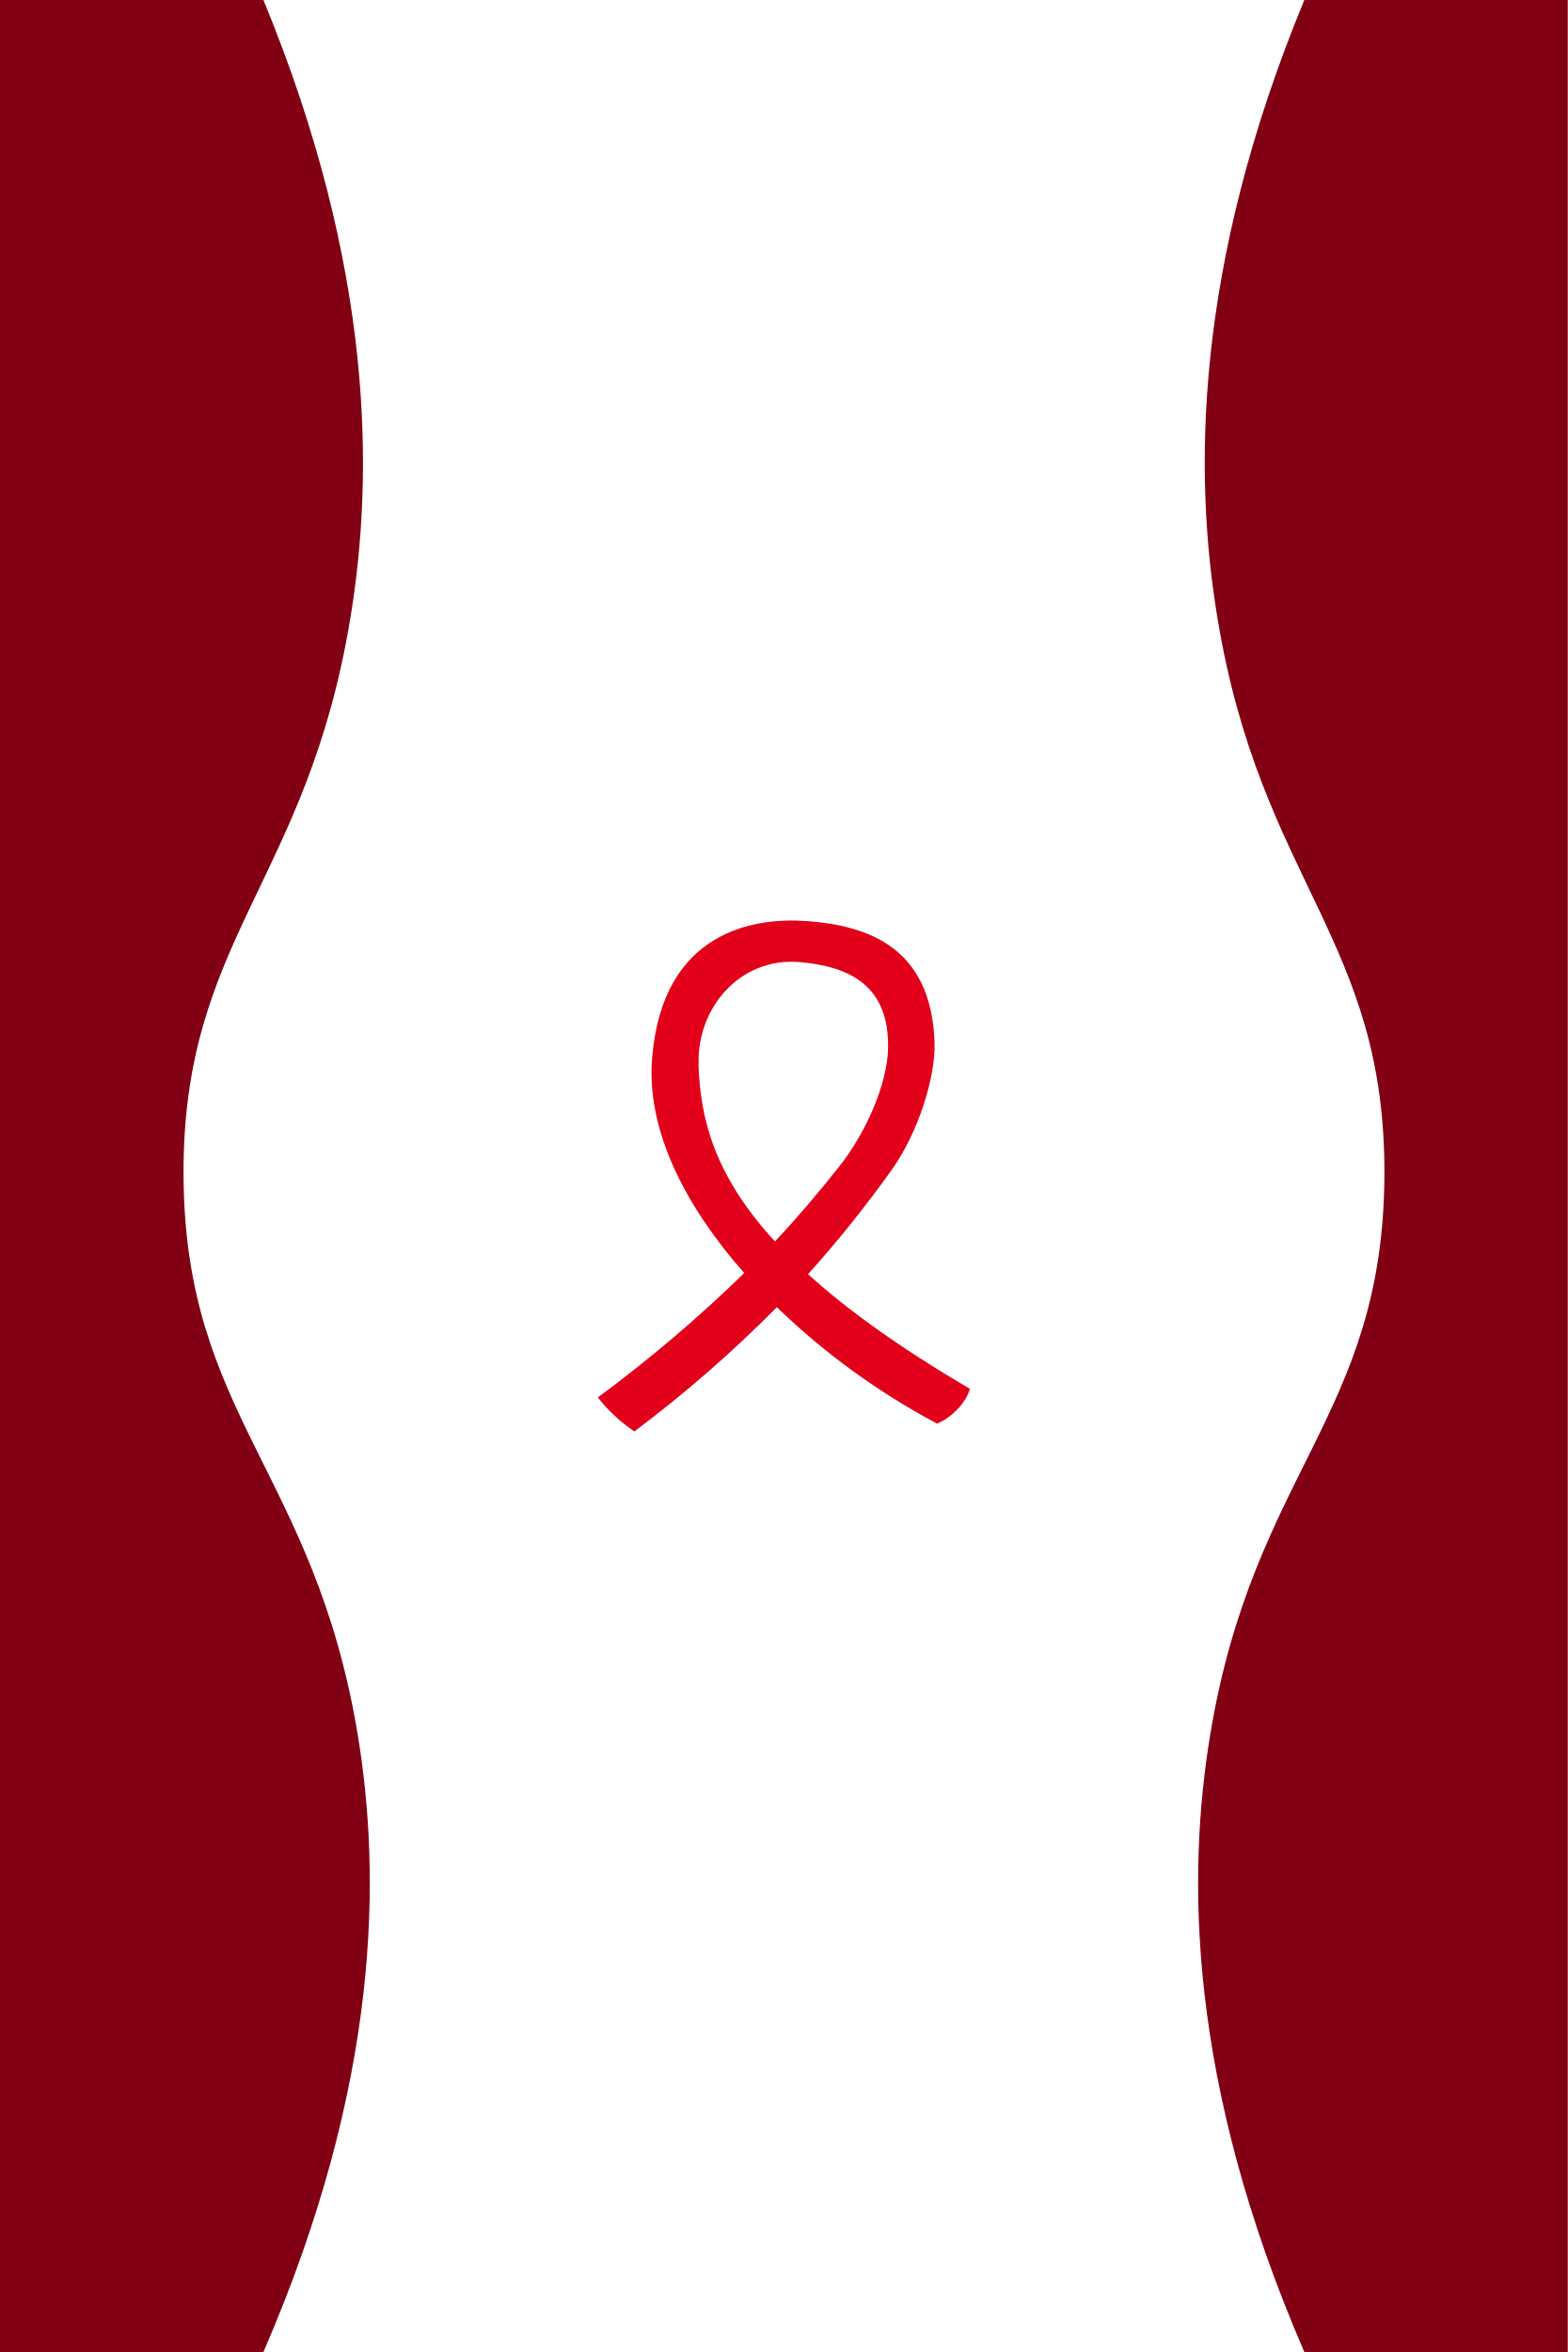
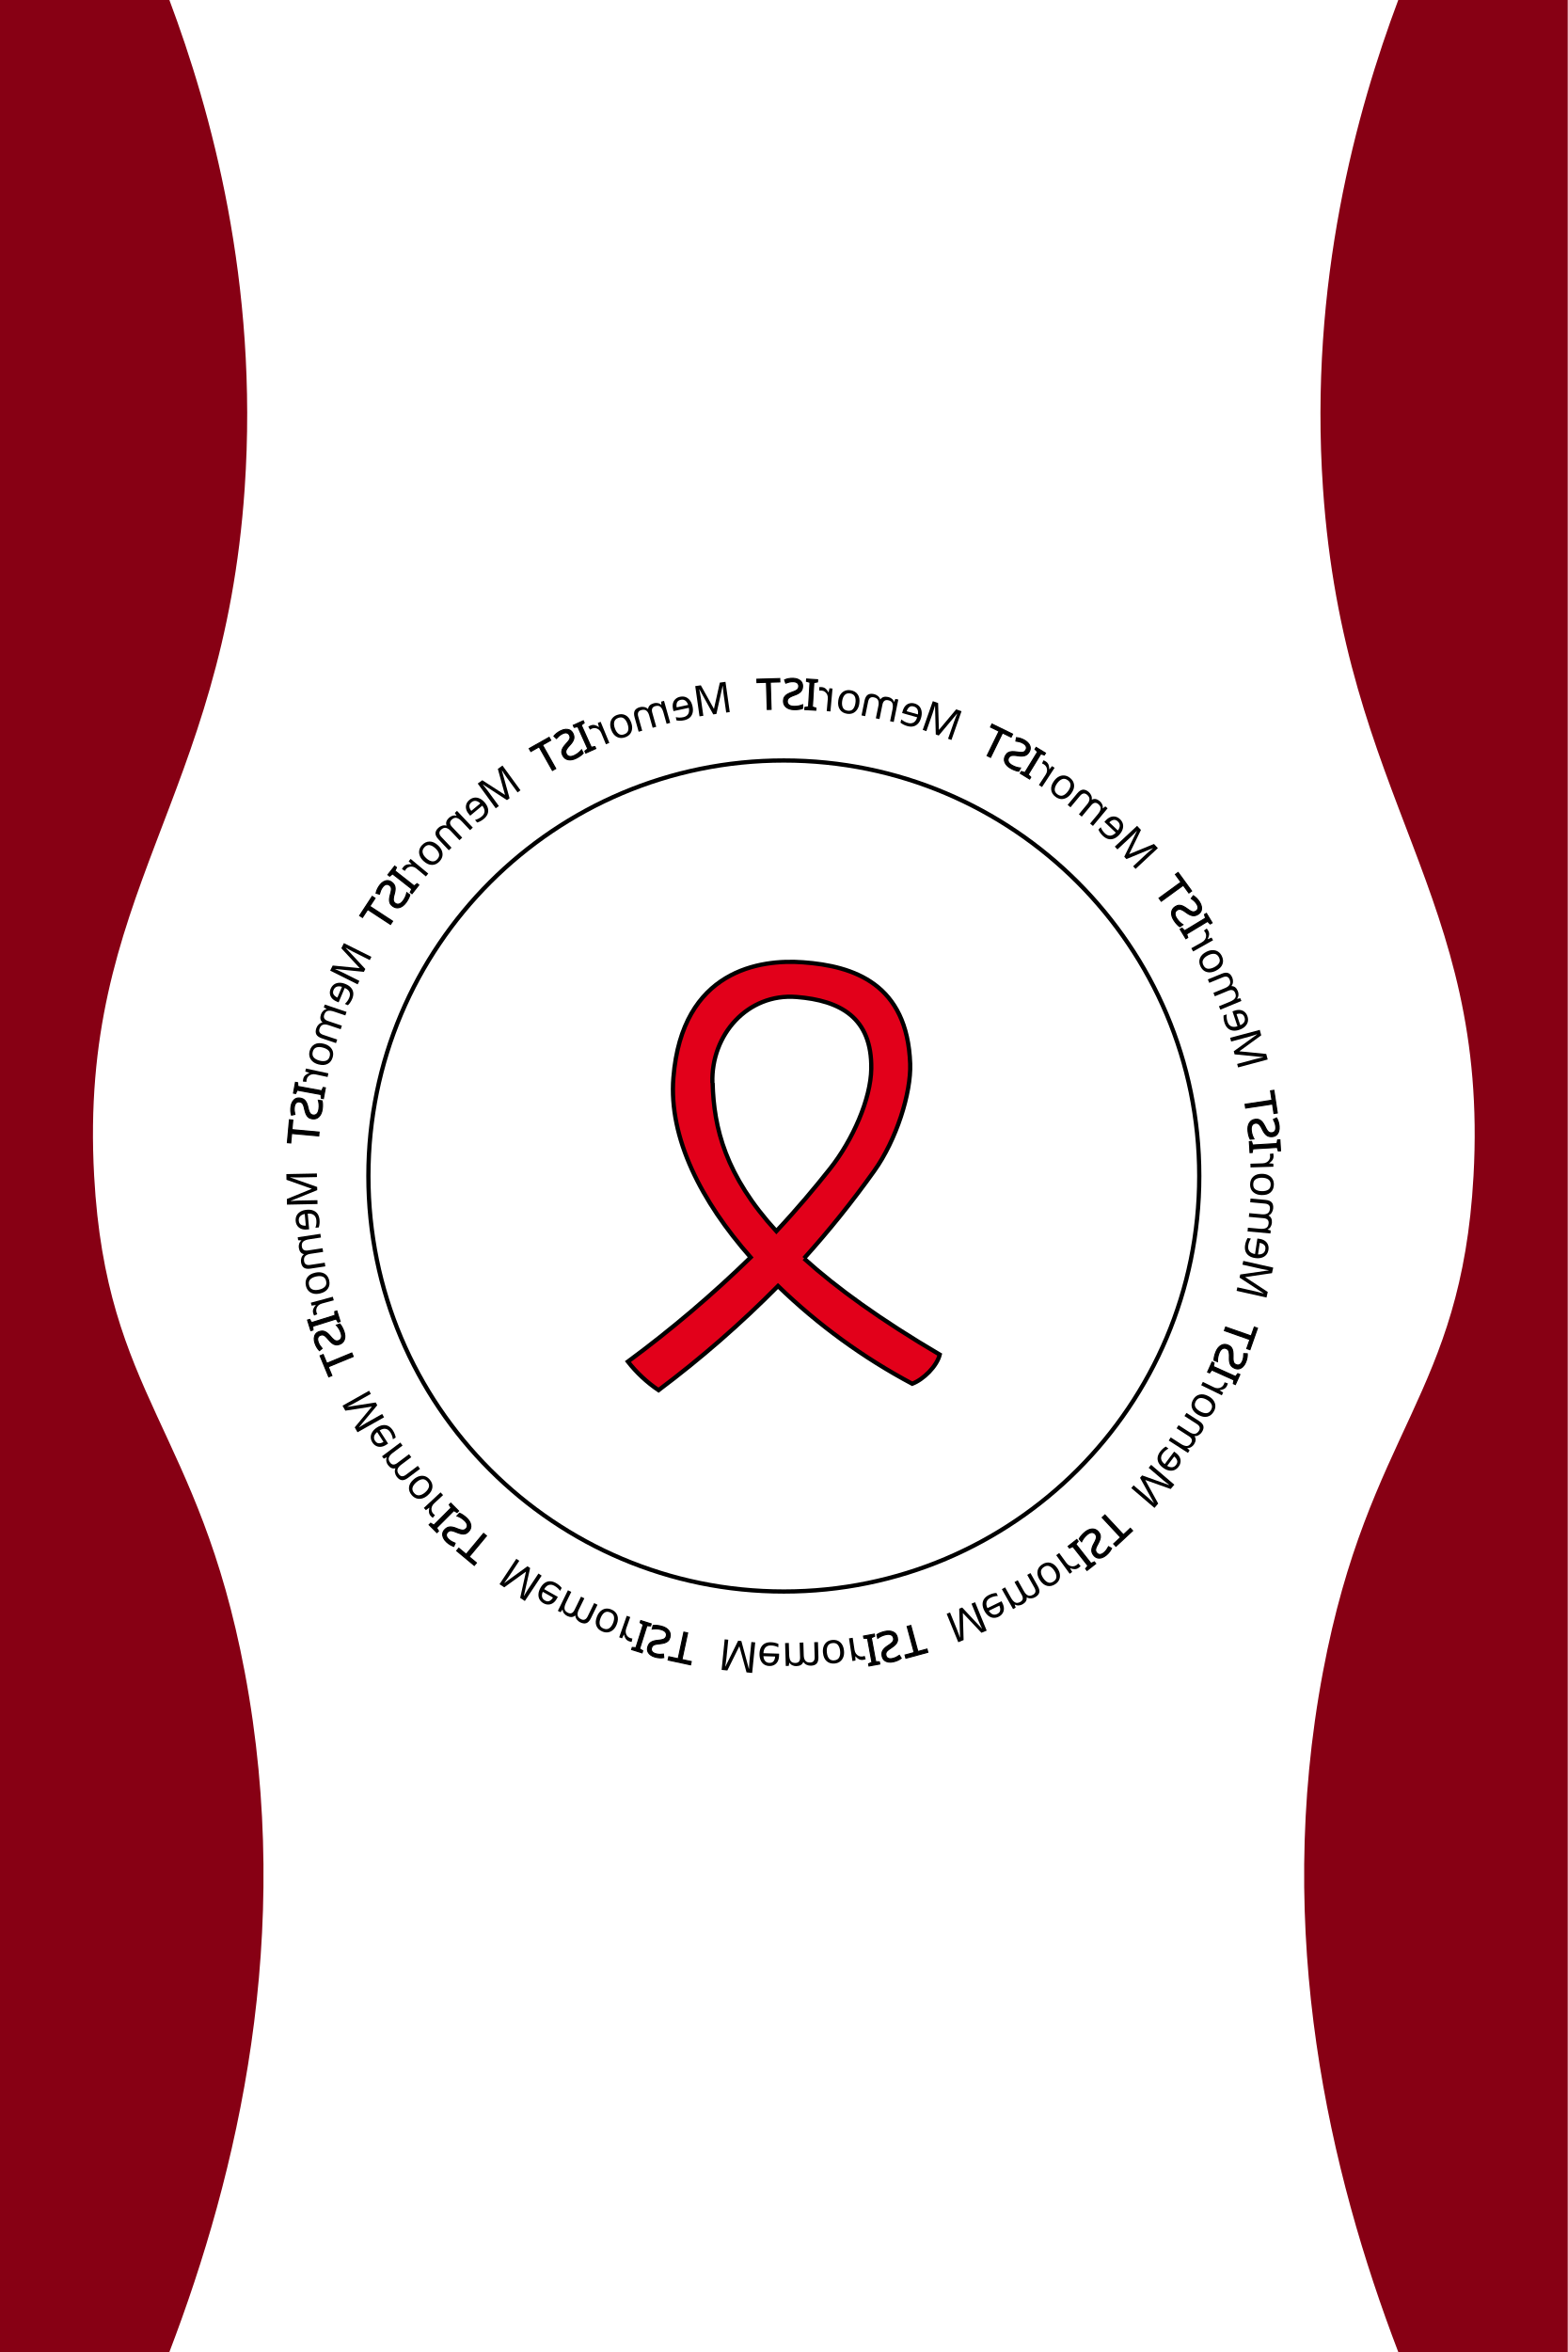
<svg xmlns="http://www.w3.org/2000/svg" viewBox="0 0 368.98 553.48">
  <defs>
-     <style>.cls-1{fill:#e2001a;}.cls-2{fill:#820013;}</style>
+     <style>.cls-1{fill:#e2001a;}.cls-1,.cls-3,.cls-4{stroke:#000;stroke-miterlimit:10;}.cls-2,.cls-3{font-size:10.06px;font-family:MyriadPro-Regular, Myriad Pro;}.cls-3{stroke-width:0.25px;}.cls-4{fill:none;}.cls-5{fill:#870014;}</style>
  </defs>
  <g id="Calque_2" data-name="Calque 2">
    <g id="logo_sidaction" data-name="logo sidaction">
-       <path id="path3135" class="cls-1" d="M190.17,299.86a276.55,276.55,0,0,0,19.69-24.54c6.22-8.69,10.4-21.86,10.1-30.1-.8-22.4-15.76-27.41-30.09-28.47-11.89-.89-34,2-36.39,32.37-1.36,16.93,7.86,34.78,21.69,50.46a331.54,331.54,0,0,1-34.46,29.27,37.79,37.79,0,0,0,8.6,8,300.72,300.72,0,0,0,33.54-29.24A166.52,166.52,0,0,0,220.55,335c3.12-1.17,6.89-4.86,7.72-8.18-16.61-9.77-29-18.69-38.1-27m-25.74-49.31c-.42-13.51,9.88-25.2,23.6-24.12,12.31,1,21.23,5.82,21,20.17-.13,8.44-5.17,20-11.63,28.11-4.24,5.34-9.08,11.14-15,17.48-14.37-15.65-17.56-29-18-41.64" />
-       <path class="cls-2" d="M369,0V553.48H307c-27.73-64-27.57-112.53-22.15-145.28,10.26-61.94,40.64-75,41-131.46.34-55.76-29.09-69.1-39.32-131.46C281,111.83,280.85,63.25,307,0Z" />
-       <path class="cls-2" d="M62,553.48H0V0H62c26.1,63.25,26,111.83,20.49,145.28C72.29,207.64,42.86,221,43.2,276.74c.34,56.5,30.72,69.52,41,131.46C89.6,441,89.76,489.52,62,553.48Z" />
+       <path id="path3135" class="cls-1" d="M189.25,296.12a230.89,230.89,0,0,0,16.51-20.57c5.21-7.28,8.71-18.33,8.47-25.23-.68-18.77-13.22-23-25.23-23.87-10-.74-28.46,1.72-30.5,27.14-1.14,14.19,6.59,29.16,18.18,42.3a277.17,277.17,0,0,1-28.89,24.53,31.82,31.82,0,0,0,7.21,6.72,252.44,252.44,0,0,0,28.12-24.51,139.62,139.62,0,0,0,31.59,23c2.62-1,5.78-4.08,6.48-6.86-13.92-8.19-24.26-15.67-31.94-22.61m-21.57-41.33c-.36-11.33,8.28-21.13,19.78-20.22,10.32.81,17.79,4.87,17.61,16.9-.11,7.08-4.33,16.75-9.75,23.57-3.55,4.47-7.61,9.34-12.59,14.65-12-13.11-14.72-24.31-15-34.9" />
+       <text class="cls-2" transform="matrix(-0.94, -0.33, -0.33, 0.94, 224.85, 174.45)">M</text>
+       <text class="cls-2" transform="matrix(-0.96, -0.27, -0.27, 0.96, 216.6, 171.62)">e</text>
+       <text class="cls-2" transform="matrix(-0.98, -0.2, -0.2, 0.98, 211.2, 170.07)">m</text>
+       <text class="cls-2" transform="matrix(-0.99, -0.14, -0.14, 0.99, 202.42, 168.3)">o</text>
+       <text class="cls-2" transform="matrix(-1, -0.09, -0.09, 1, 196.32, 167.5)">r</text>
+       <text class="cls-3" transform="matrix(-1, -0.06, -0.06, 1, 192.42, 167.16)">I</text>
+       <text class="cls-3" transform="matrix(-1, -0.02, -0.02, 1, 189.41, 166.96)">S</text>
+       <text class="cls-3" transform="matrix(-1, 0.03, 0.03, 1, 183.84, 166.86)">T</text>
+       <text class="cls-2" transform="matrix(-1, 0.07, 0.07, 1, 178.21, 167.05)"> </text>
+       <text class="cls-2" transform="matrix(-1, 0.09, 0.09, 1, 175.45, 167.25)"> </text>
+       <text class="cls-2" transform="matrix(-0.99, 0.14, 0.14, 0.99, 172.72, 167.43)">M</text>
+       <text class="cls-2" transform="matrix(-0.98, 0.21, 0.21, 0.98, 164.1, 168.74)">e</text>
+       <text class="cls-2" transform="matrix(-0.96, 0.27, 0.27, 0.96, 158.57, 169.87)">m</text>
+       <text class="cls-2" transform="matrix(-0.94, 0.34, 0.34, 0.94, 149.99, 172.37)">o</text>
+       <text class="cls-2" transform="matrix(-0.92, 0.38, 0.38, 0.92, 144.21, 174.49)">r</text>
+       <text class="cls-3" transform="matrix(-0.91, 0.41, 0.41, 0.91, 140.6, 175.99)">I</text>
+       <text class="cls-3" transform="matrix(-0.9, 0.45, 0.45, 0.9, 137.85, 177.22)">S</text>
+       <text class="cls-3" transform="matrix(-0.87, 0.49, 0.49, 0.87, 132.85, 179.72)">T</text>
+       <text class="cls-2" transform="matrix(-0.85, 0.52, 0.52, 0.85, 127.97, 182.51)"> </text>
+       <text class="cls-2" transform="matrix(-0.84, 0.54, 0.54, 0.84, 125.61, 183.97)"> </text>
+       <text class="cls-2" transform="matrix(-0.81, 0.59, 0.59, 0.81, 123.29, 185.4)">M</text>
+       <text class="cls-2" transform="matrix(-0.77, 0.64, 0.64, 0.77, 116.26, 190.6)">e</text>
+       <text class="cls-2" transform="matrix(-0.73, 0.69, 0.69, 0.73, 111.91, 194.16)">m</text>
+       <text class="cls-2" transform="matrix(-0.68, 0.74, 0.74, 0.68, 105.47, 200.37)">o</text>
+       <text class="cls-2" transform="matrix(-0.64, 0.77, 0.77, 0.64, 101.35, 204.91)">r</text>
+       <text class="cls-3" transform="matrix(-0.62, 0.79, 0.79, 0.62, 98.83, 207.94)">I</text>
+       <text class="cls-3" transform="matrix(-0.59, 0.81, 0.81, 0.59, 96.96, 210.3)">S</text>
+       <text class="cls-3" transform="matrix(-0.55, 0.84, 0.84, 0.55, 93.7, 214.81)">T</text>
+       <text class="cls-2" transform="matrix(-0.51, 0.86, 0.86, 0.51, 90.68, 219.54)"> </text>
+       <text class="cls-2" transform="matrix(-0.49, 0.87, 0.87, 0.49, 89.26, 221.92)"> </text>
+       <text class="cls-2" transform="matrix(-0.45, 0.9, 0.9, 0.45, 87.85, 224.3)">M</text>
+       <text class="cls-2" transform="matrix(-0.39, 0.92, 0.92, 0.39, 84.04, 232.12)">e</text>
+       <text class="cls-2" transform="matrix(-0.32, 0.95, 0.95, 0.32, 81.84, 237.3)">m</text>
+       <text class="cls-2" transform="matrix(-0.26, 0.97, 0.97, 0.26, 79.01, 245.8)">o</text>
+       <text class="cls-2" transform="matrix(-0.21, 0.98, 0.98, 0.21, 77.47, 251.74)">r</text>
+       <text class="cls-3" transform="matrix(-0.18, 0.98, 0.98, 0.18, 76.66, 255.59)">I</text>
+       <text class="cls-3" transform="matrix(-0.14, 0.99, 0.99, 0.14, 76.1, 258.56)">S</text>
+       <text class="cls-3" transform="matrix(-0.09, 1, 1, 0.09, 75.32, 264.06)">T</text>
+       <text class="cls-2" transform="matrix(-0.05, 1, 1, 0.05, 74.85, 269.67)"> </text>
+       <text class="cls-2" transform="matrix(-0.03, 1, 1, 0.03, 74.71, 272.44)"> </text>
+       <text class="cls-2" transform="matrix(0.02, 1, 1, -0.02, 74.57, 275.18)">M</text>
+       <text class="cls-2" transform="matrix(0.09, 1, 1, -0.09, 74.83, 283.9)">e</text>
+       <text class="cls-2" transform="matrix(0.15, 0.99, 0.99, -0.15, 75.28, 289.5)">m</text>
+       <text class="cls-2" transform="matrix(0.22, 0.98, 0.98, -0.22, 76.72, 298.36)">o</text>
+       <text class="cls-2" transform="matrix(0.26, 0.96, 0.96, -0.26, 78.11, 304.33)">r</text>
+       <text class="cls-3" transform="matrix(0.3, 0.96, 0.96, -0.3, 79.16, 308.1)">I</text>
+       <text class="cls-3" transform="matrix(0.33, 0.94, 0.94, -0.33, 80.04, 310.99)">S</text>
+       <text class="cls-3" transform="matrix(0.38, 0.92, 0.92, -0.38, 81.91, 316.23)">T</text>
+       <text class="cls-2" transform="matrix(0.42, 0.91, 0.91, -0.42, 84.09, 321.42)"> </text>
+       <text class="cls-2" transform="matrix(0.44, 0.9, 0.9, -0.44, 85.25, 323.94)"> </text>
+       <text class="cls-2" transform="matrix(0.49, 0.87, 0.87, -0.49, 86.4, 326.43)">M</text>
+       <text class="cls-2" transform="matrix(0.54, 0.84, 0.84, -0.54, 90.69, 334.01)">e</text>
+       <text class="cls-2" transform="matrix(0.6, 0.8, 0.8, -0.6, 93.71, 338.78)">m</text>
+       <text class="cls-2" transform="matrix(0.65, 0.76, 0.76, -0.65, 99.1, 345.93)">o</text>
+       <text class="cls-2" transform="matrix(0.68, 0.73, 0.73, -0.68, 103.11, 350.56)">r</text>
+       <text class="cls-3" transform="matrix(0.71, 0.71, 0.71, -0.71, 105.81, 353.43)">I</text>
+       <text class="cls-3" transform="matrix(0.73, 0.68, 0.68, -0.73, 107.93, 355.57)">S</text>
+       <text class="cls-3" transform="matrix(0.77, 0.64, 0.64, -0.77, 112.01, 359.34)">T</text>
+       <text class="cls-2" transform="matrix(0.79, 0.61, 0.61, -0.79, 116.34, 362.92)"> </text>
+       <text class="cls-2" transform="matrix(0.81, 0.59, 0.59, -0.81, 118.55, 364.62)"> </text>
+       <text class="cls-2" transform="matrix(0.83, 0.55, 0.55, -0.83, 120.72, 366.3)">M</text>
+       <text class="cls-2" transform="matrix(0.87, 0.49, 0.49, -0.87, 128.05, 371.05)">e</text>
+       <text class="cls-2" transform="matrix(0.9, 0.44, 0.44, -0.9, 132.9, 373.85)">m</text>
+       <text class="cls-2" transform="matrix(0.93, 0.37, 0.37, -0.93, 141, 377.7)">o</text>
+       <text class="cls-2" transform="matrix(0.94, 0.33, 0.33, -0.94, 146.71, 379.95)">r</text>
+       <text class="cls-3" transform="matrix(0.95, 0.3, 0.3, -0.95, 150.43, 381.23)">I</text>
+       <text class="cls-3" transform="matrix(0.97, 0.26, 0.26, -0.97, 153.29, 382.14)">S</text>
+       <text class="cls-3" transform="matrix(0.98, 0.21, 0.21, -0.98, 158.67, 383.58)">T</text>
+       <text class="cls-2" transform="matrix(0.98, 0.17, 0.17, -0.98, 164.16, 384.73)"> </text>
+       <text class="cls-2" transform="matrix(0.99, 0.15, 0.15, -0.99, 166.92, 385.21)"> </text>
+       <text class="cls-2" transform="matrix(1, 0.1, 0.1, -1, 169.6, 385.68)">M</text>
+       <text class="cls-2" transform="matrix(1, 0.03, 0.03, -1, 178.3, 386.46)">e</text>
+       <text class="cls-2" transform="matrix(1, -0.03, -0.03, -1, 183.93, 386.68)">m</text>
+       <text class="cls-2" transform="matrix(0.99, -0.1, -0.1, -0.99, 192.89, 386.32)">o</text>
+       <text class="cls-2" transform="matrix(0.99, -0.15, -0.15, -0.99, 198.98, 385.67)">r</text>
+       <text class="cls-3" transform="matrix(0.98, -0.18, -0.18, -0.98, 202.84, 385.08)">I</text>
+       <text class="cls-3" transform="matrix(0.98, -0.22, -0.22, -0.98, 205.84, 384.56)">S</text>
+       <text class="cls-3" transform="matrix(0.96, -0.26, -0.26, -0.96, 211.26, 383.35)">T</text>
+       <text class="cls-2" transform="matrix(0.95, -0.3, -0.3, -0.95, 216.67, 381.82)"> </text>
+       <text class="cls-2" transform="matrix(0.95, -0.33, -0.33, -0.95, 219.32, 380.97)"> </text>
+       <text class="cls-2" transform="matrix(0.93, -0.38, -0.38, -0.93, 221.92, 380.14)">M</text>
+       <text class="cls-2" transform="matrix(0.9, -0.44, -0.44, -0.9, 229.98, 376.8)">e</text>
+       <text class="cls-2" transform="matrix(0.87, -0.49, -0.49, -0.87, 235.06, 374.39)">m</text>
+       <text class="cls-2" transform="matrix(0.83, -0.55, -0.55, -0.83, 242.82, 369.9)">o</text>
+       <text class="cls-2" transform="matrix(0.81, -0.59, -0.59, -0.81, 247.9, 366.48)">r</text>
+       <text class="cls-3" transform="matrix(0.79, -0.62, -0.62, -0.79, 251.08, 364.14)">I</text>
+       <text class="cls-3" transform="matrix(0.76, -0.65, -0.65, -0.76, 253.46, 362.3)">S</text>
+       <text class="cls-3" transform="matrix(0.73, -0.68, -0.68, -0.73, 257.7, 358.7)">T</text>
+       <text class="cls-2" transform="matrix(0.7, -0.71, -0.71, -0.7, 261.77, 354.83)"> </text>
+       <text class="cls-2" transform="matrix(0.69, -0.73, -0.73, -0.69, 263.72, 352.85)"> </text>
+       <text class="cls-2" transform="matrix(0.65, -0.76, -0.76, -0.65, 265.64, 350.91)">M</text>
+       <text class="cls-2" transform="matrix(0.6, -0.8, -0.8, -0.6, 271.24, 344.2)">e</text>
+       <text class="cls-2" transform="matrix(0.54, -0.84, -0.84, -0.54, 274.62, 339.71)">m</text>
+       <text class="cls-2" transform="matrix(0.48, -0.88, -0.88, -0.48, 279.42, 332.15)">o</text>
+       <text class="cls-2" transform="matrix(0.44, -0.9, -0.9, -0.44, 282.35, 326.75)">r</text>
+       <text class="cls-3" transform="matrix(0.41, -0.91, -0.91, -0.41, 284.06, 323.24)">I</text>
+       <text class="cls-3" transform="matrix(0.38, -0.93, -0.93, -0.38, 285.33, 320.49)">S</text>
+       <text class="cls-3" transform="matrix(0.33, -0.94, -0.94, -0.33, 287.41, 315.33)">T</text>
+       <text class="cls-2" transform="matrix(0.29, -0.96, -0.96, -0.29, 289.24, 309.99)"> </text>
+       <text class="cls-2" transform="matrix(0.27, -0.96, -0.96, -0.27, 290.03, 307.36)"> </text>
+       <text class="cls-2" transform="matrix(0.22, -0.98, -0.98, -0.22, 290.84, 304.71)">M</text>
+       <text class="cls-2" transform="matrix(0.15, -0.99, -0.99, -0.15, 292.67, 296.18)">e</text>
+       <text class="cls-2" transform="matrix(0.09, -1, -1, -0.09, 293.56, 290.64)">m</text>
+       <text class="cls-2" transform="matrix(0.02, -1, -1, -0.02, 294.27, 281.72)">o</text>
+       <text class="cls-2" transform="matrix(-0.03, -1, -1, 0.03, 294.36, 275.58)">r</text>
+       <text class="cls-3" transform="matrix(-0.06, -1, -1, 0.06, 294.24, 271.65)">I</text>
+       <text class="cls-3" transform="matrix(-0.1, -1, -1, 0.1, 294.08, 268.63)">S</text>
+       <text class="cls-3" transform="matrix(-0.15, -0.99, -0.99, 0.15, 293.54, 263.08)">T</text>
+       <text class="cls-2" transform="matrix(-0.18, -0.98, -0.98, 0.18, 292.68, 257.54)"> </text>
+       <text class="cls-2" transform="matrix(-0.21, -0.98, -0.98, 0.21, 292.16, 254.81)"> </text>
+       <text class="cls-2" transform="matrix(-0.26, -0.97, -0.97, 0.26, 291.66, 252.13)">M</text>
+       <text class="cls-2" transform="matrix(-0.32, -0.95, -0.95, 0.32, 289.33, 243.71)">e</text>
+       <text class="cls-2" transform="matrix(-0.38, -0.92, -0.92, 0.38, 287.56, 238.39)">m</text>
+       <text class="cls-2" transform="matrix(-0.45, -0.89, -0.89, 0.45, 284.04, 230.13)">o</text>
+       <text class="cls-2" transform="matrix(-0.49, -0.87, -0.87, 0.49, 281.25, 224.65)">r</text>
+       <text class="cls-3" transform="matrix(-0.52, -0.86, -0.86, 0.52, 279.33, 221.25)">I</text>
+       <text class="cls-3" transform="matrix(-0.55, -0.84, -0.84, 0.55, 277.78, 218.65)">S</text>
+       <text class="cls-3" transform="matrix(-0.59, -0.81, -0.81, 0.59, 274.71, 213.99)">T</text>
+       <text class="cls-2" transform="matrix(-0.62, -0.78, -0.78, 0.62, 271.38, 209.49)"> </text>
+       <text class="cls-2" transform="matrix(-0.64, -0.77, -0.77, 0.64, 269.64, 207.32)"> </text>
+       <text class="cls-2" transform="matrix(-0.68, -0.73, -0.73, 0.68, 267.94, 205.18)">M</text>
+       <text class="cls-2" transform="matrix(-0.73, -0.69, -0.69, 0.73, 261.96, 198.81)">e</text>
+       <text class="cls-2" transform="matrix(-0.77, -0.64, -0.64, 0.77, 257.91, 194.91)">m</text>
+       <text class="cls-2" transform="matrix(-0.81, -0.59, -0.59, 0.81, 250.98, 189.24)">o</text>
+       <text class="cls-2" transform="matrix(-0.84, -0.55, -0.55, 0.84, 245.98, 185.68)">r</text>
+       <text class="cls-3" transform="matrix(-0.85, -0.52, -0.52, 0.85, 242.69, 183.54)">I</text>
+       <text class="cls-3" transform="matrix(-0.87, -0.49, -0.49, 0.87, 240.11, 181.95)">S</text>
+       <text class="cls-3" transform="matrix(-0.9, -0.44, -0.44, 0.9, 235.26, 179.26)">T</text>
+       <text class="cls-2" transform="matrix(-0.91, -0.41, -0.41, 0.91, 230.18, 176.8)"> </text>
+       <text class="cls-2" transform="matrix(-0.92, -0.38, -0.38, 0.92, 227.66, 175.68)"> </text>
+       <circle class="cls-4" cx="184.49" cy="276.74" r="97.78" />
+       <path class="cls-5" d="M369,0V553.48H329.11c-16.06-42-29.41-98.12-17.72-160.08,10.77-57.07,32.56-64.86,35.43-116.66,3.69-66.55-30.37-87.94-35.43-161.8-3.33-48.58,8-89,17.72-114.94Z" />
+       <path class="cls-5" d="M0,0V553.48H39.87c16.06-42,29.41-98.12,17.72-160.08C46.82,336.33,25,328.54,22.16,276.74c-3.69-66.55,30.37-87.94,35.43-161.8,3.33-48.58-8-89-17.72-114.94Z" />
    </g>
  </g>
</svg>
